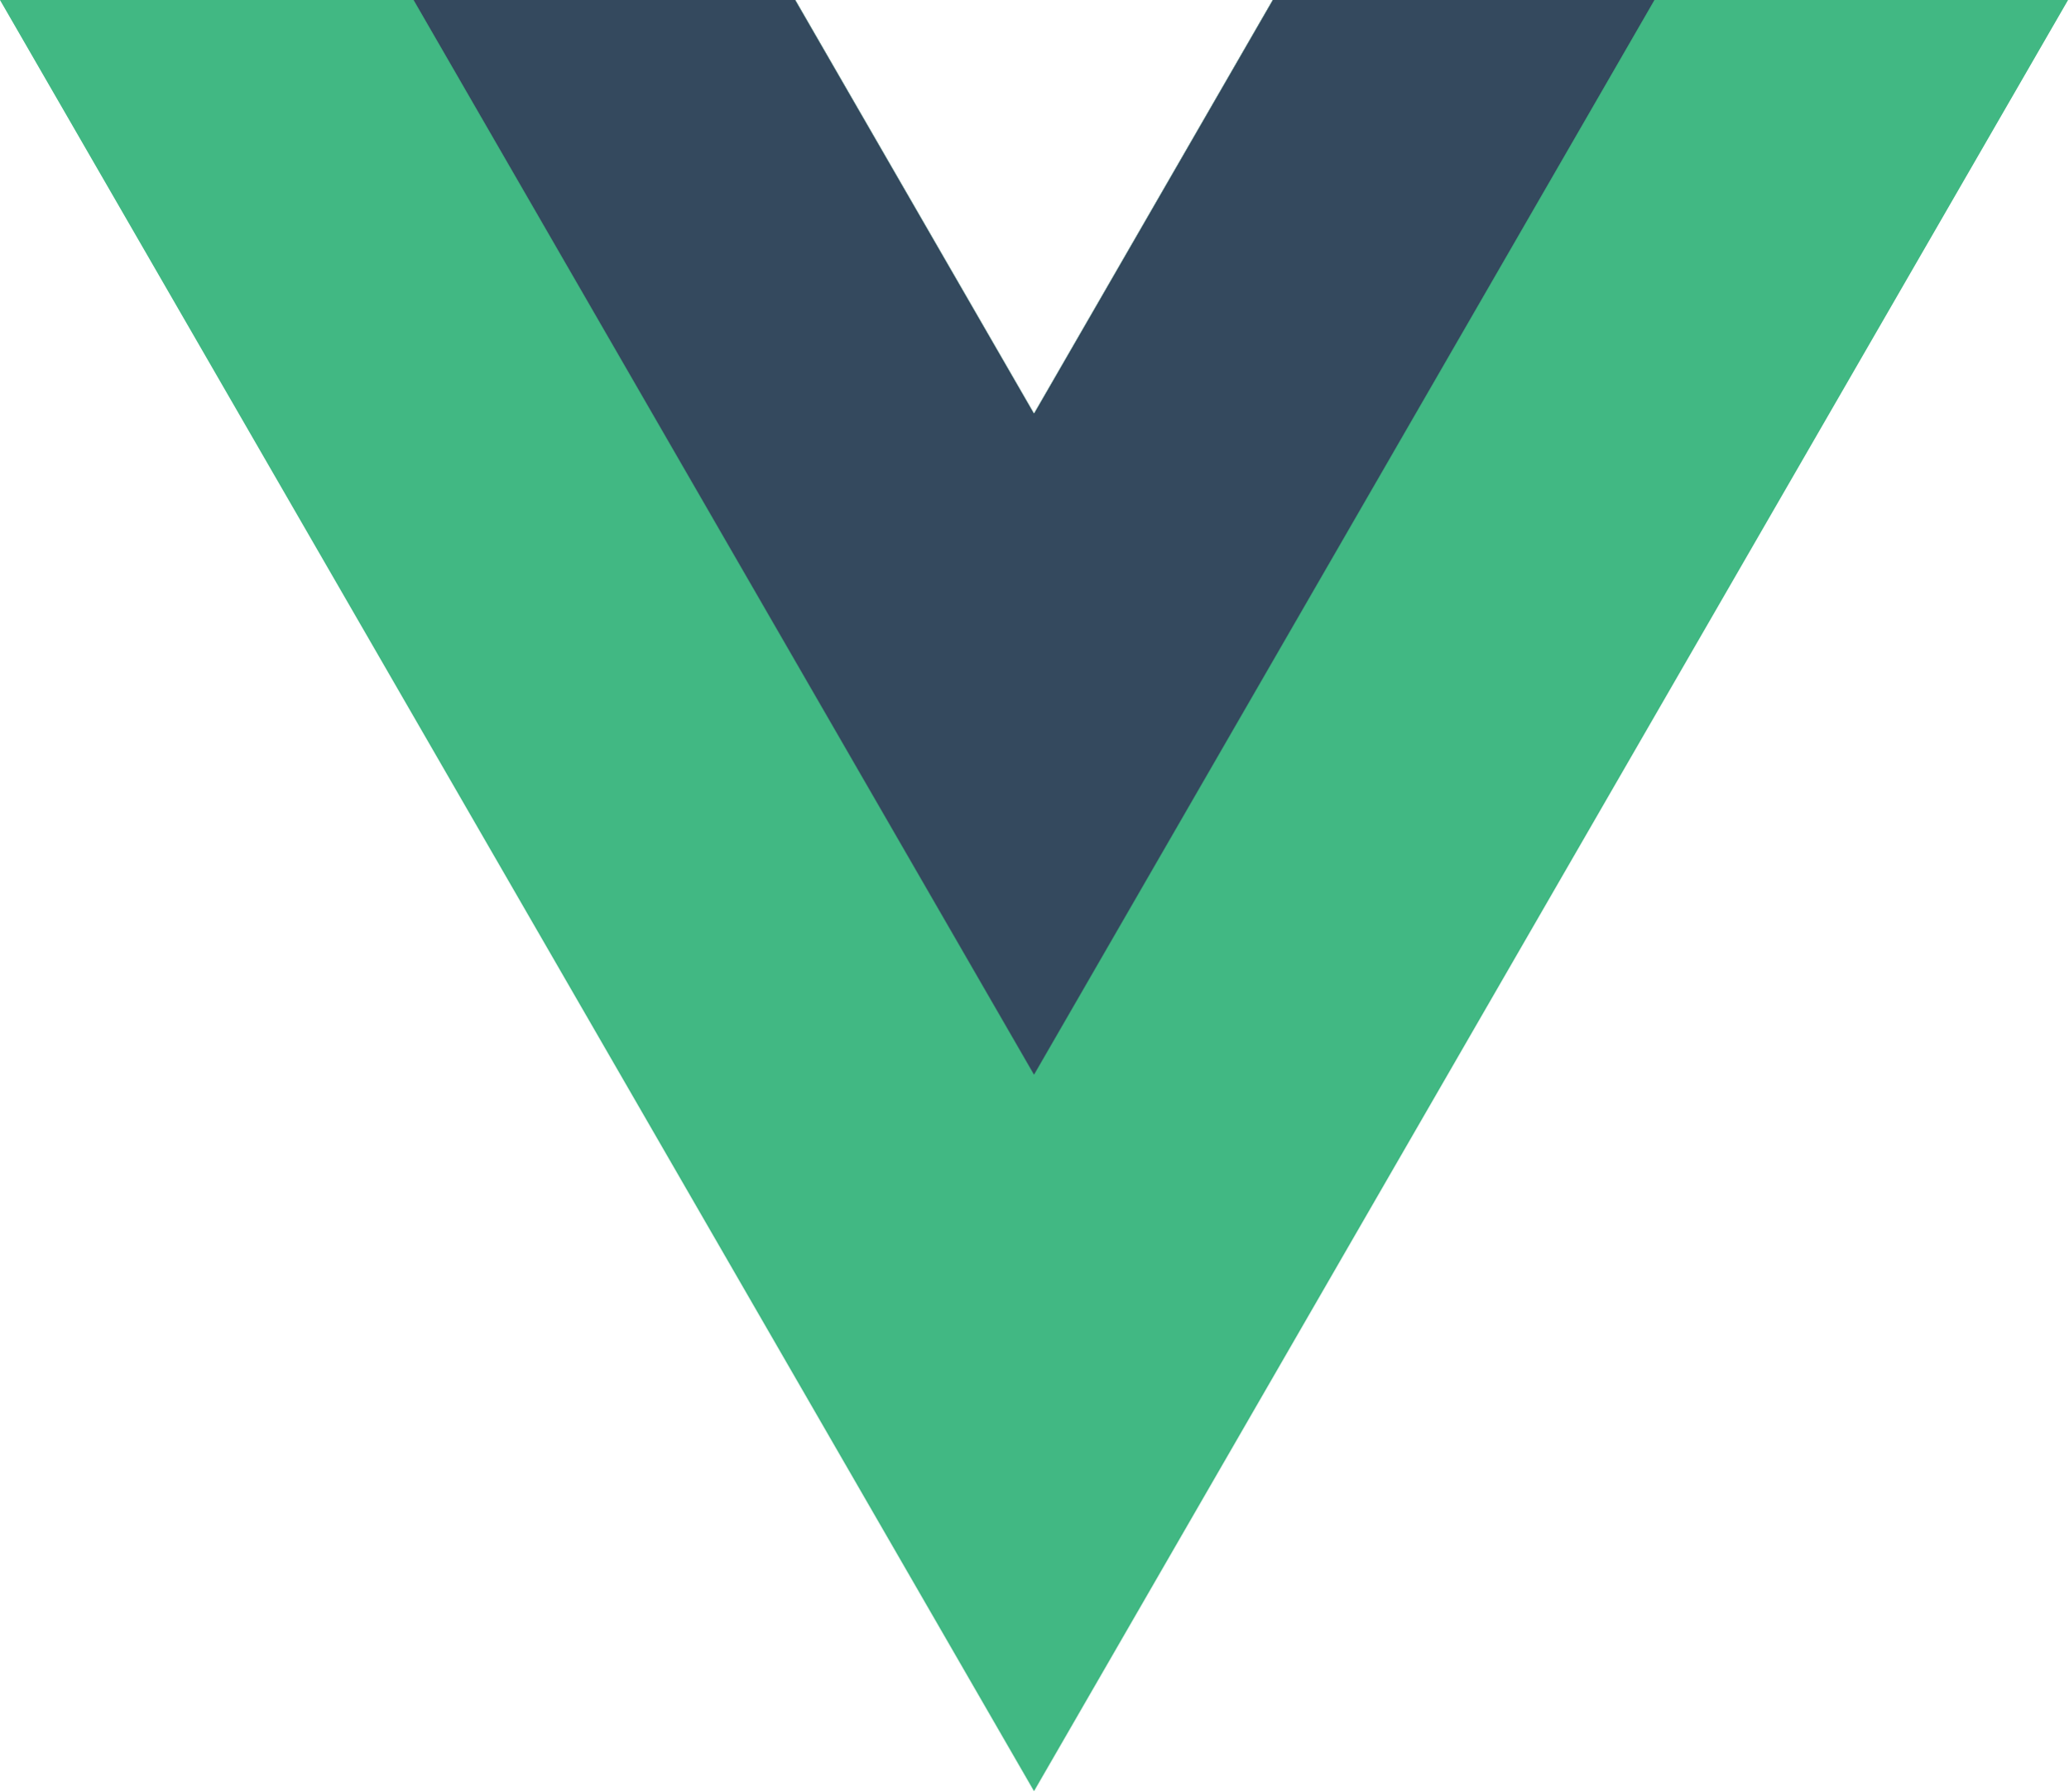
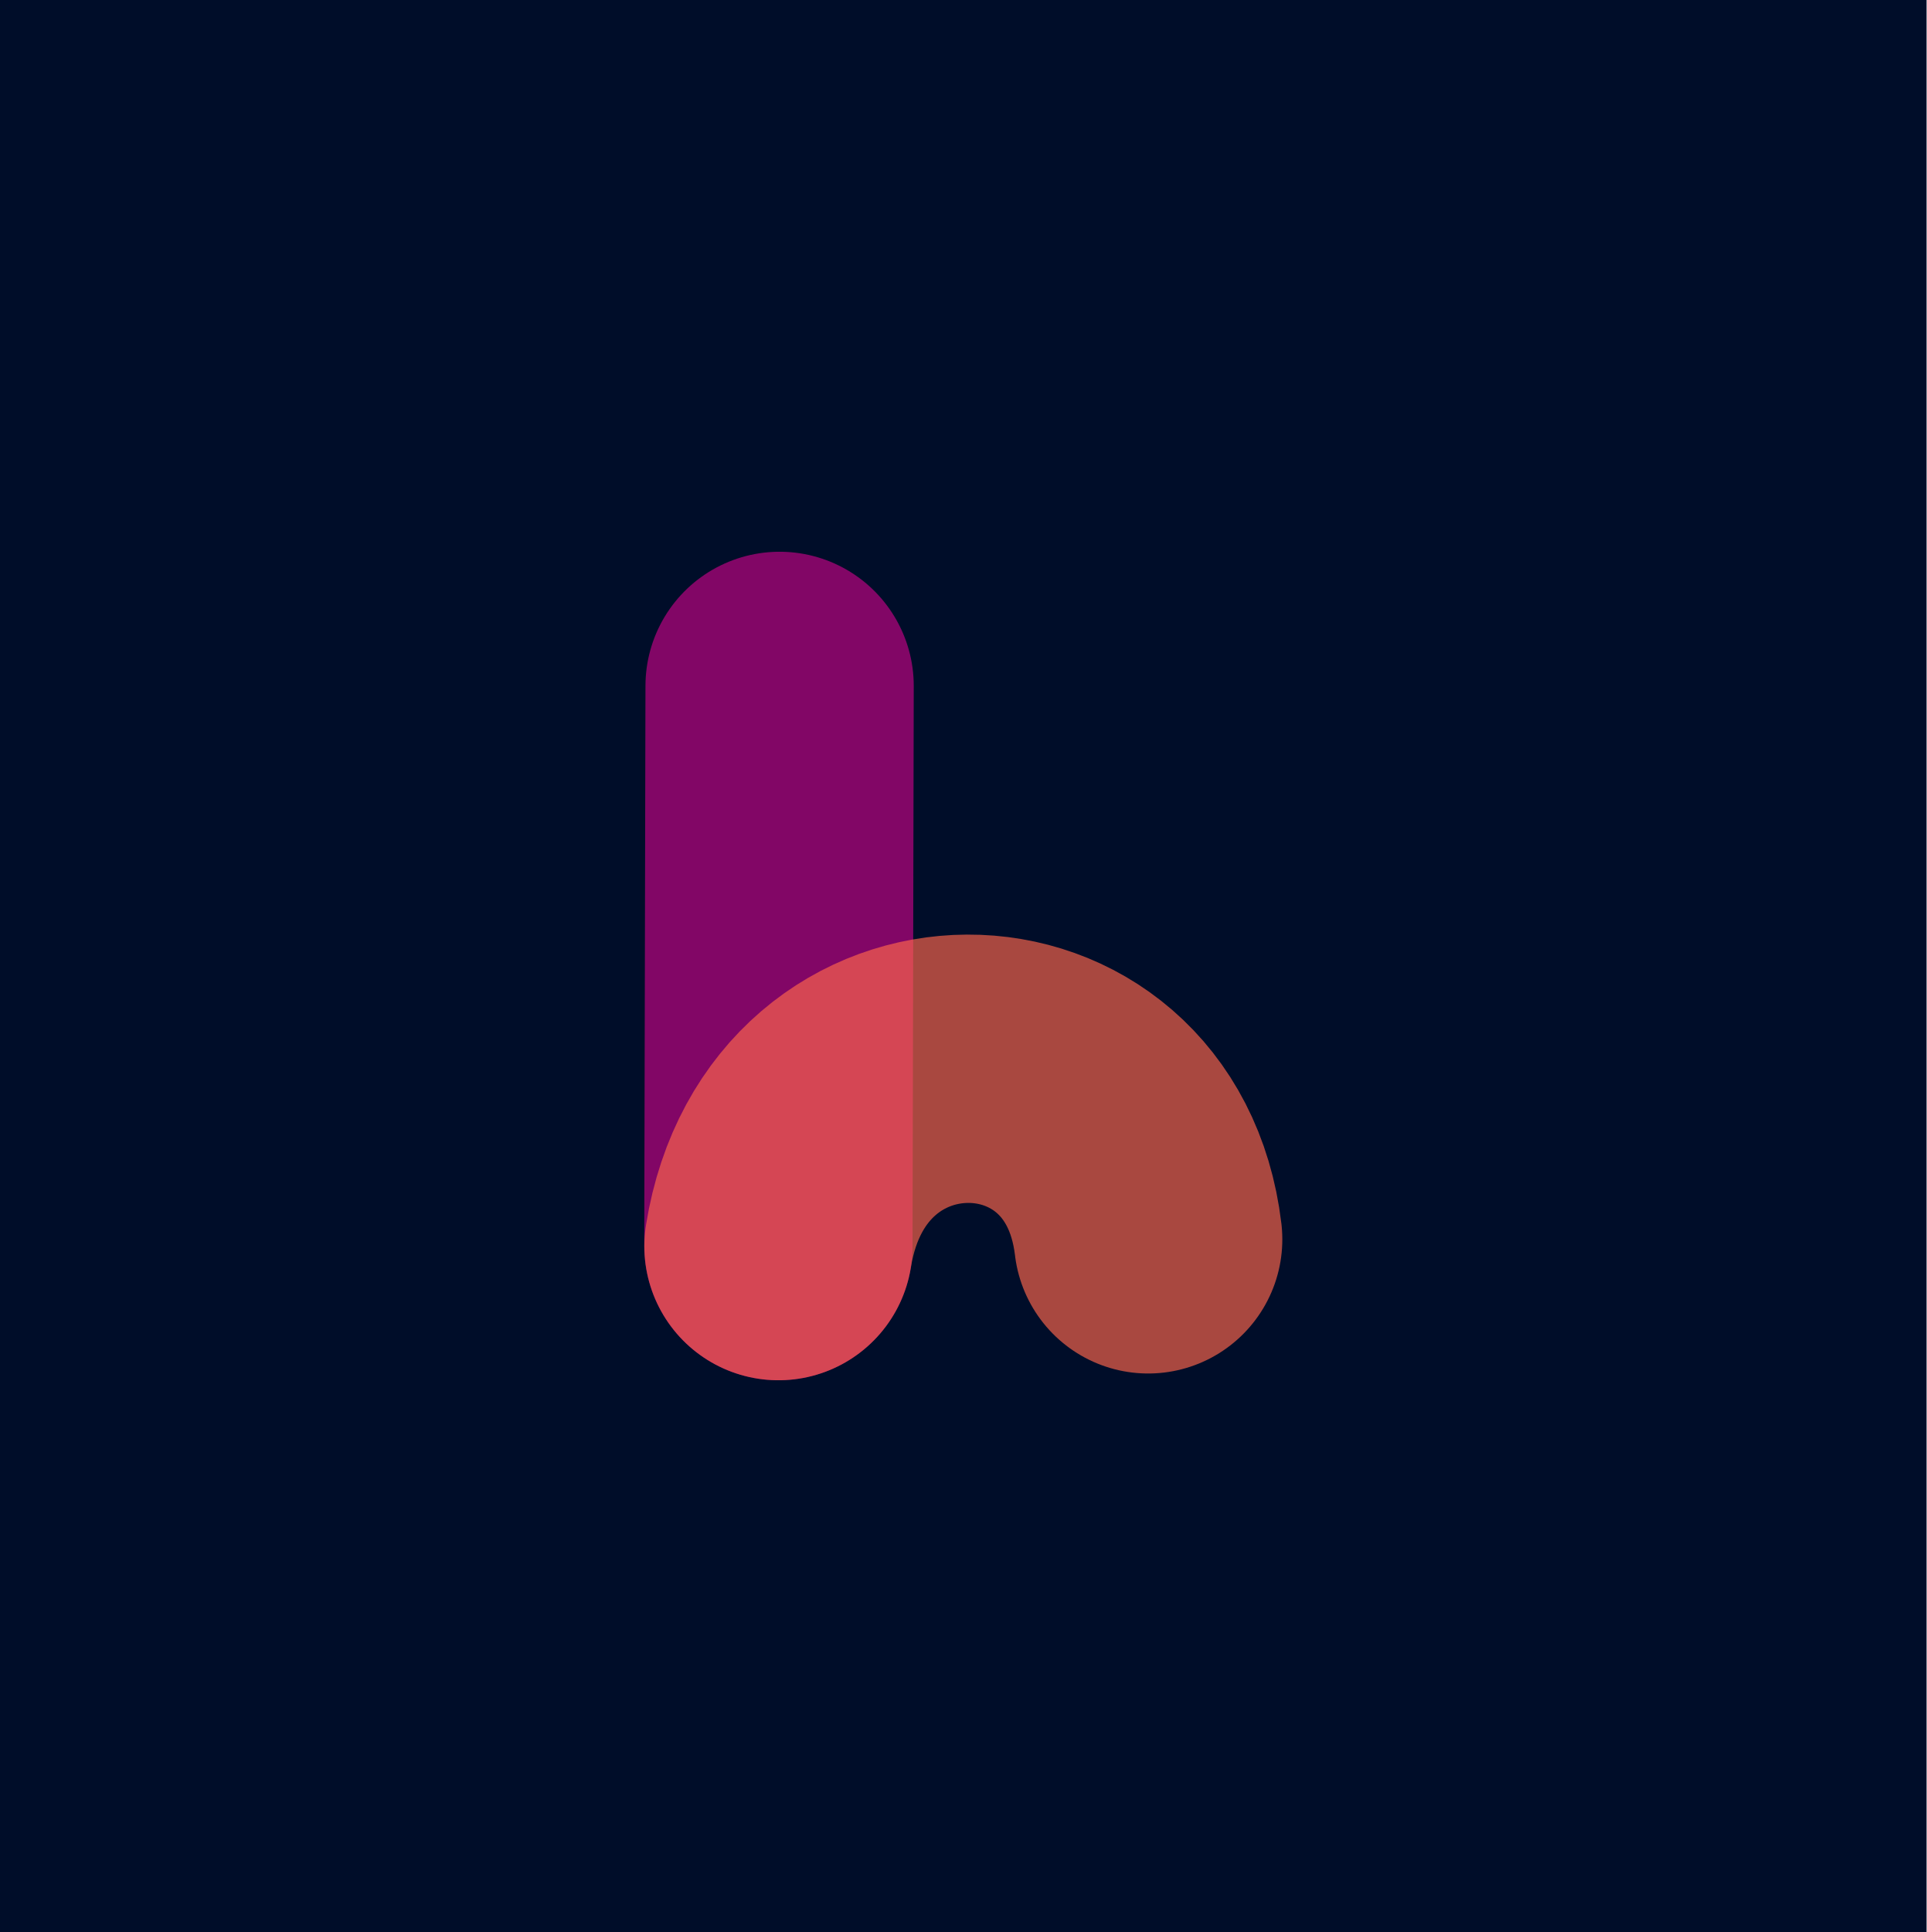
- <svg xmlns="http://www.w3.org/2000/svg" viewBox="0 0 261.76 226.69">
-   <path d="M161.096.001l-30.225 52.351L100.647.001H-.005l130.877 226.688L261.749.001z" fill="#41b883" />
-   <path d="M161.096.001l-30.225 52.351L100.647.001H52.346l78.526 136.01L209.398.001z" fill="#34495e" />
+ <svg xmlns="http://www.w3.org/2000/svg" version="1.1" width="359.056" height="360" viewBox="0,0,359.056,360">
+   <g transform="translate(-60.47204,0)">
+     <g data-paper-data="{&quot;isPaintingLayer&quot;:true}" fill-rule="nonzero" stroke-linejoin="miter" stroke-miterlimit="10" stroke-dasharray="" stroke-dashoffset="0" style="mix-blend-mode: normal">
+       <path d="M60.472,360v-360h359.056v360z" fill="#000d29" stroke="none" stroke-width="7.5" stroke-linecap="butt" />
+       <g fill="none" stroke-width="50" stroke-linecap="round">
+         <path d="M205.542,232.192l0.226,-104.383" stroke-opacity="0.508" stroke="#ff00a2" />
+         <path d="M205.556,232.192c7.078,-44.184 63.899,-43.515 68.902,-1.26" stroke-opacity="0.661" stroke="#ff674c" />
+       </g>
+     </g>
+   </g>
</svg>
